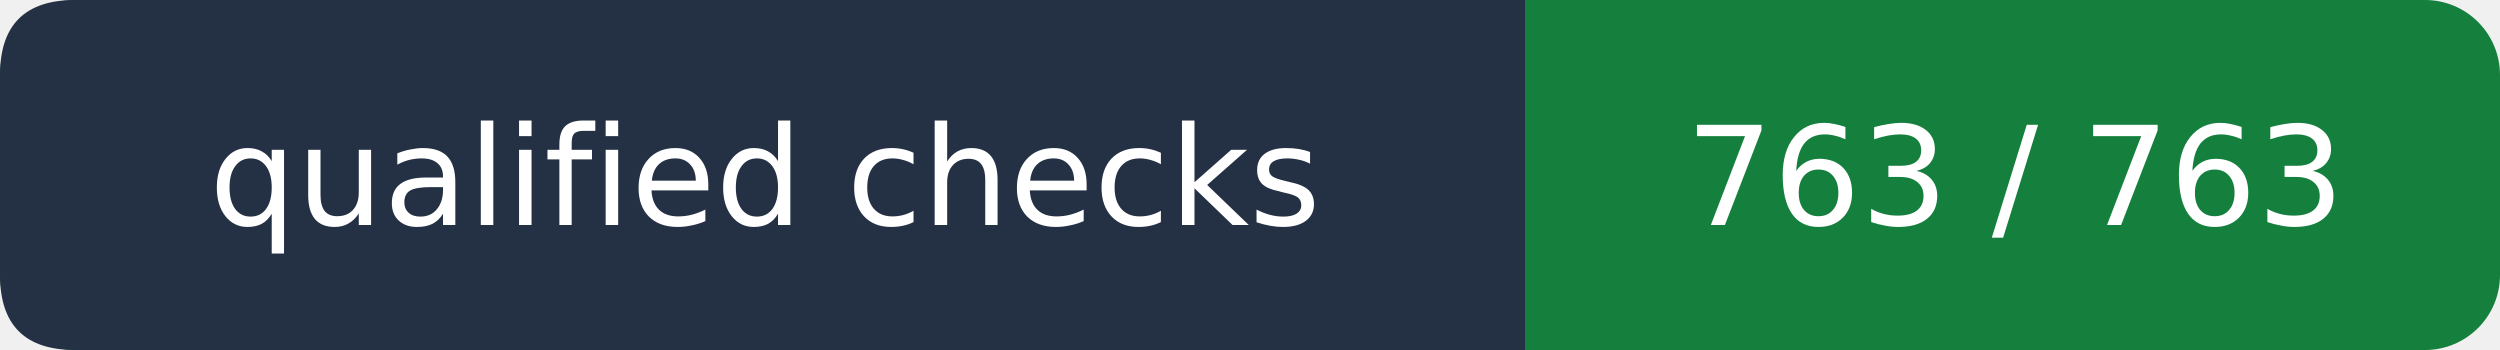
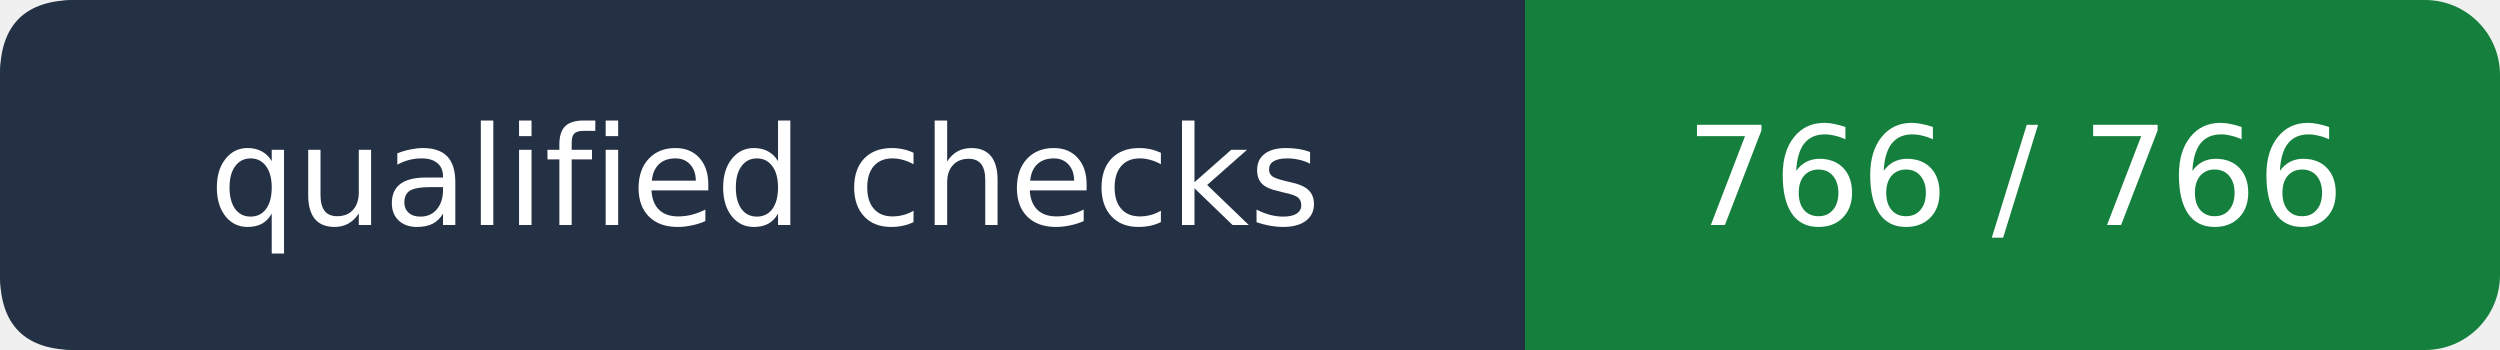
- <svg xmlns="http://www.w3.org/2000/svg" width="200" height="28" viewBox="0 0 200 28" role="img" aria-label="qualified checks: 763 / 763">
+ <svg xmlns="http://www.w3.org/2000/svg" width="200" height="28" viewBox="0 0 200 28" role="img" aria-label="qualified checks: 766 / 766">
  <rect width="200" height="28" rx="6" fill="#15803d" />
  <path d="M6 0 H122 V28 H6 Q0 28 0 22 V6 Q0 0 6 0" fill="#243044" />
  <g fill="#fff" font-family="Verdana,DejaVu Sans,sans-serif" font-size="11" text-anchor="middle">
    <text x="61.2" y="18">qualified checks</text>
-     <text x="161.2" y="18">763 / 763</text>
+     <text x="161.2" y="18">766 / 766</text>
  </g>
</svg>
